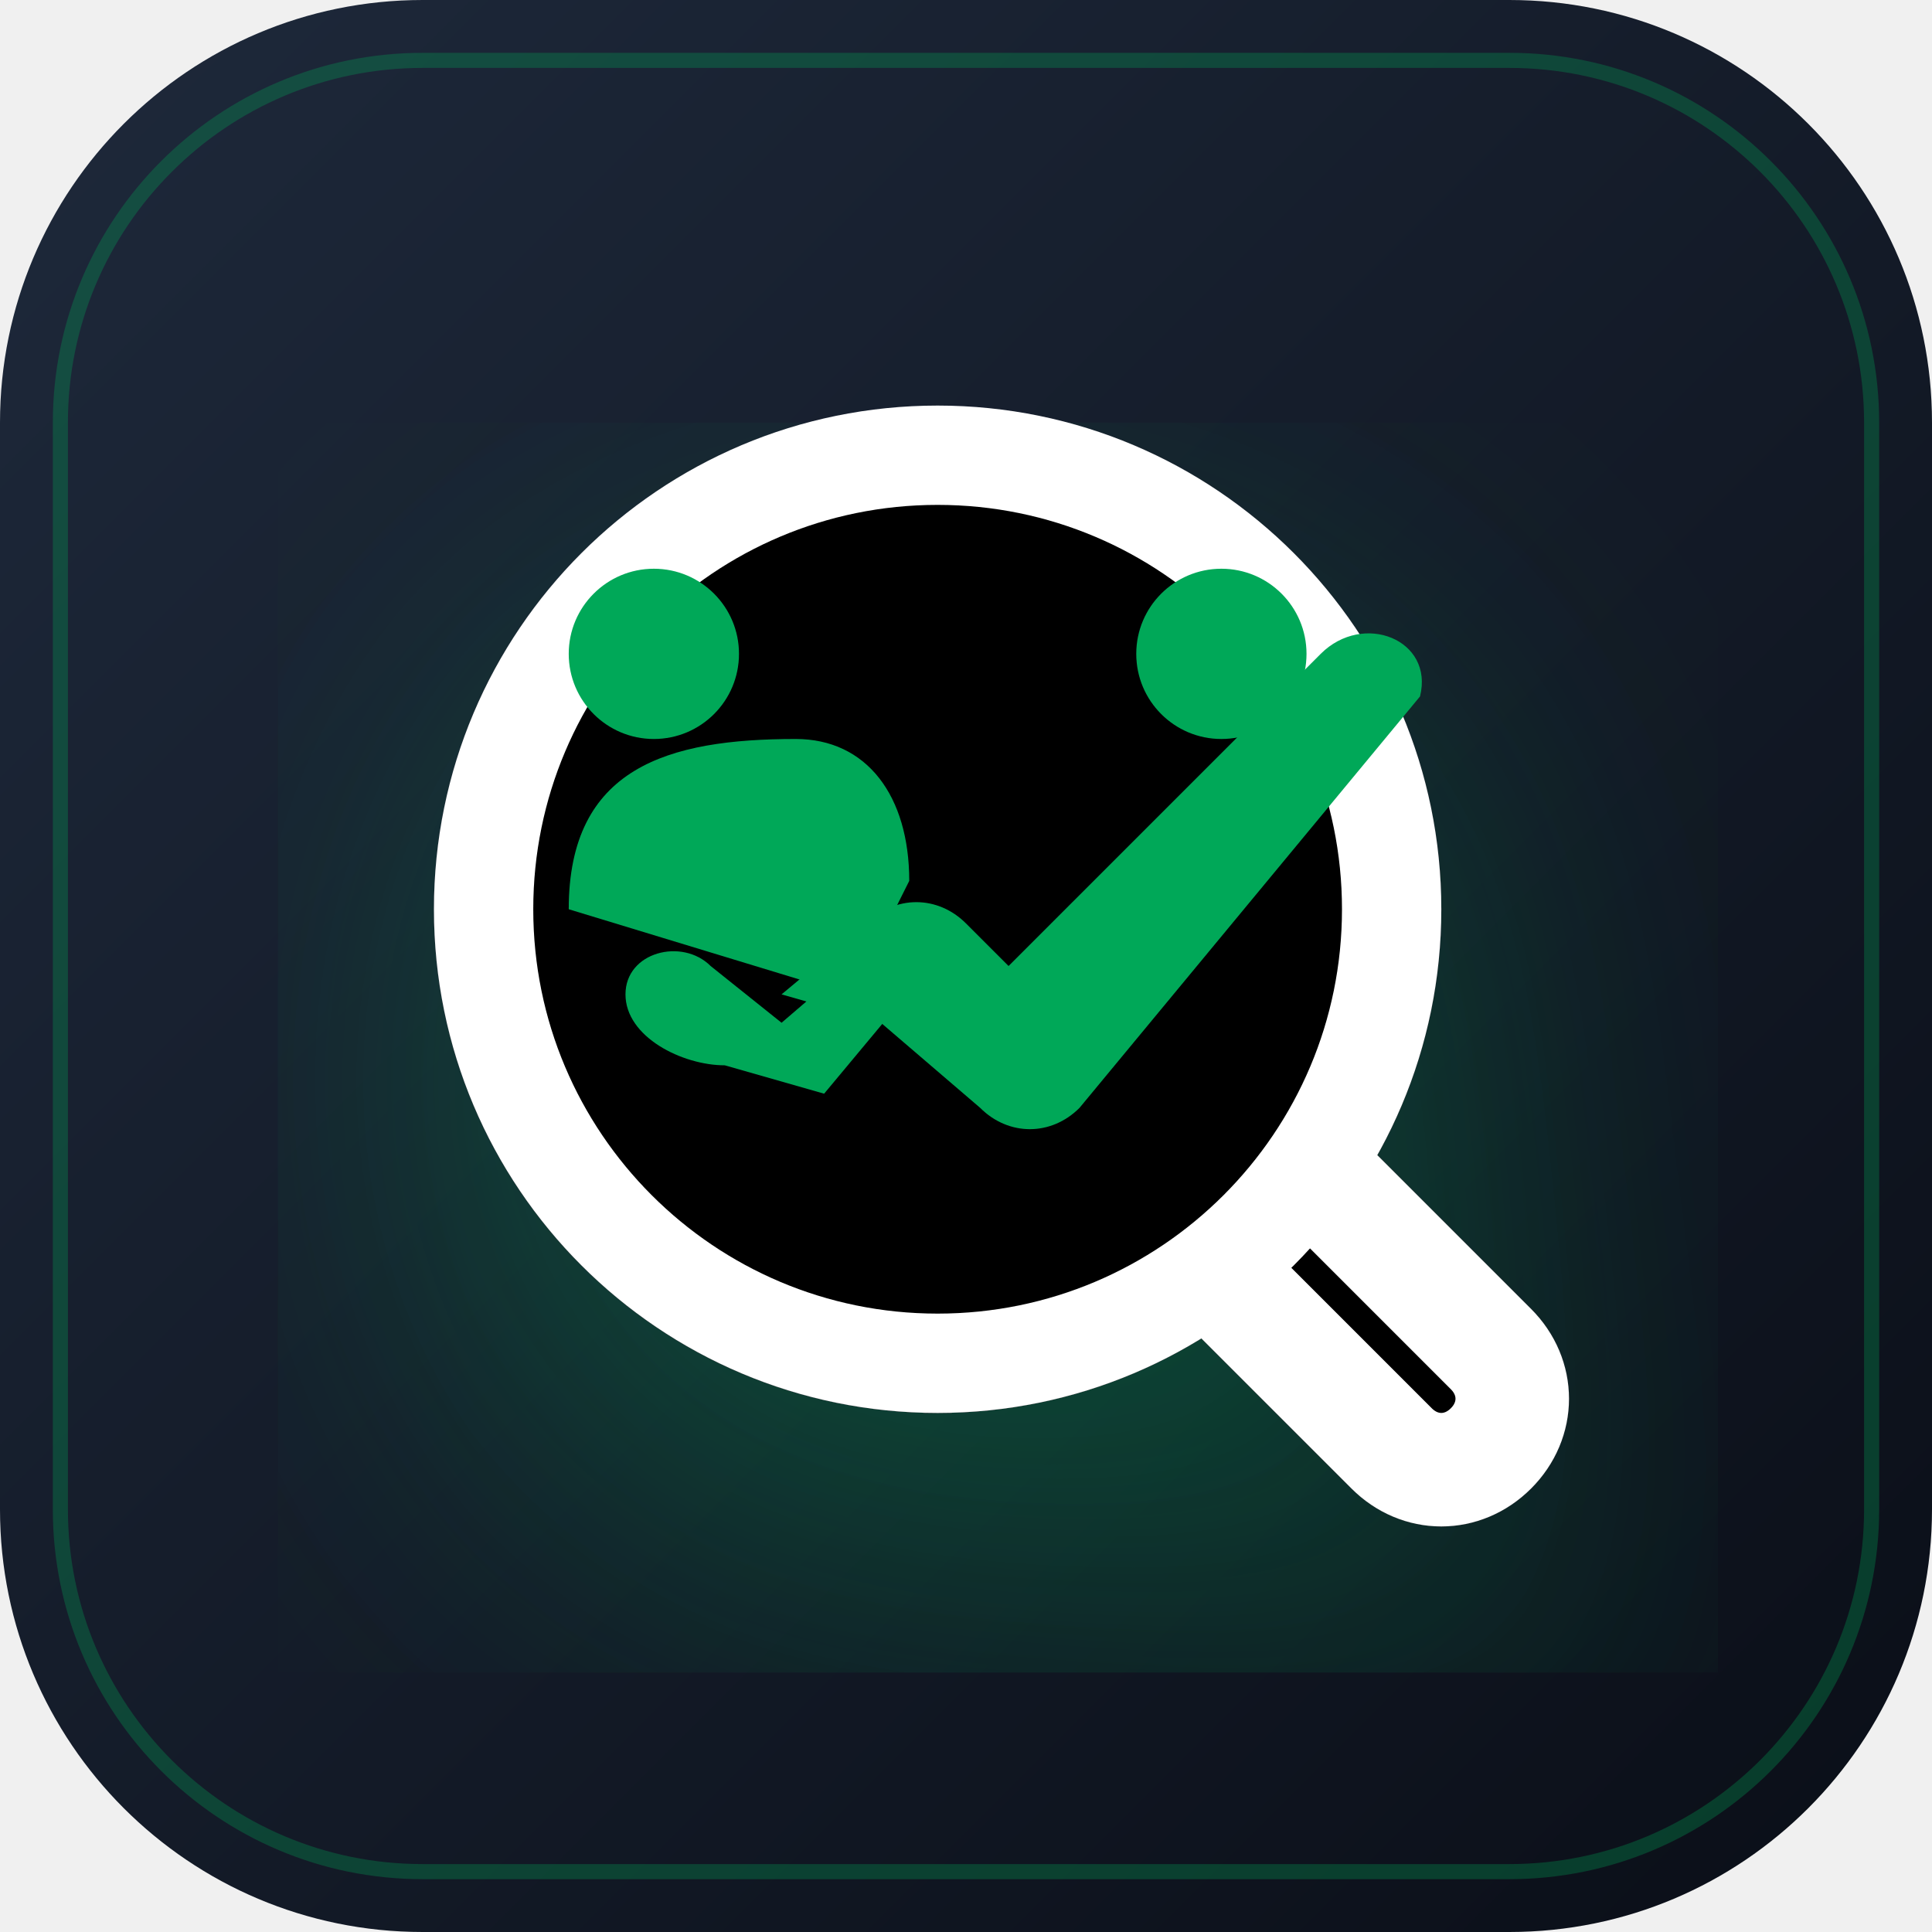
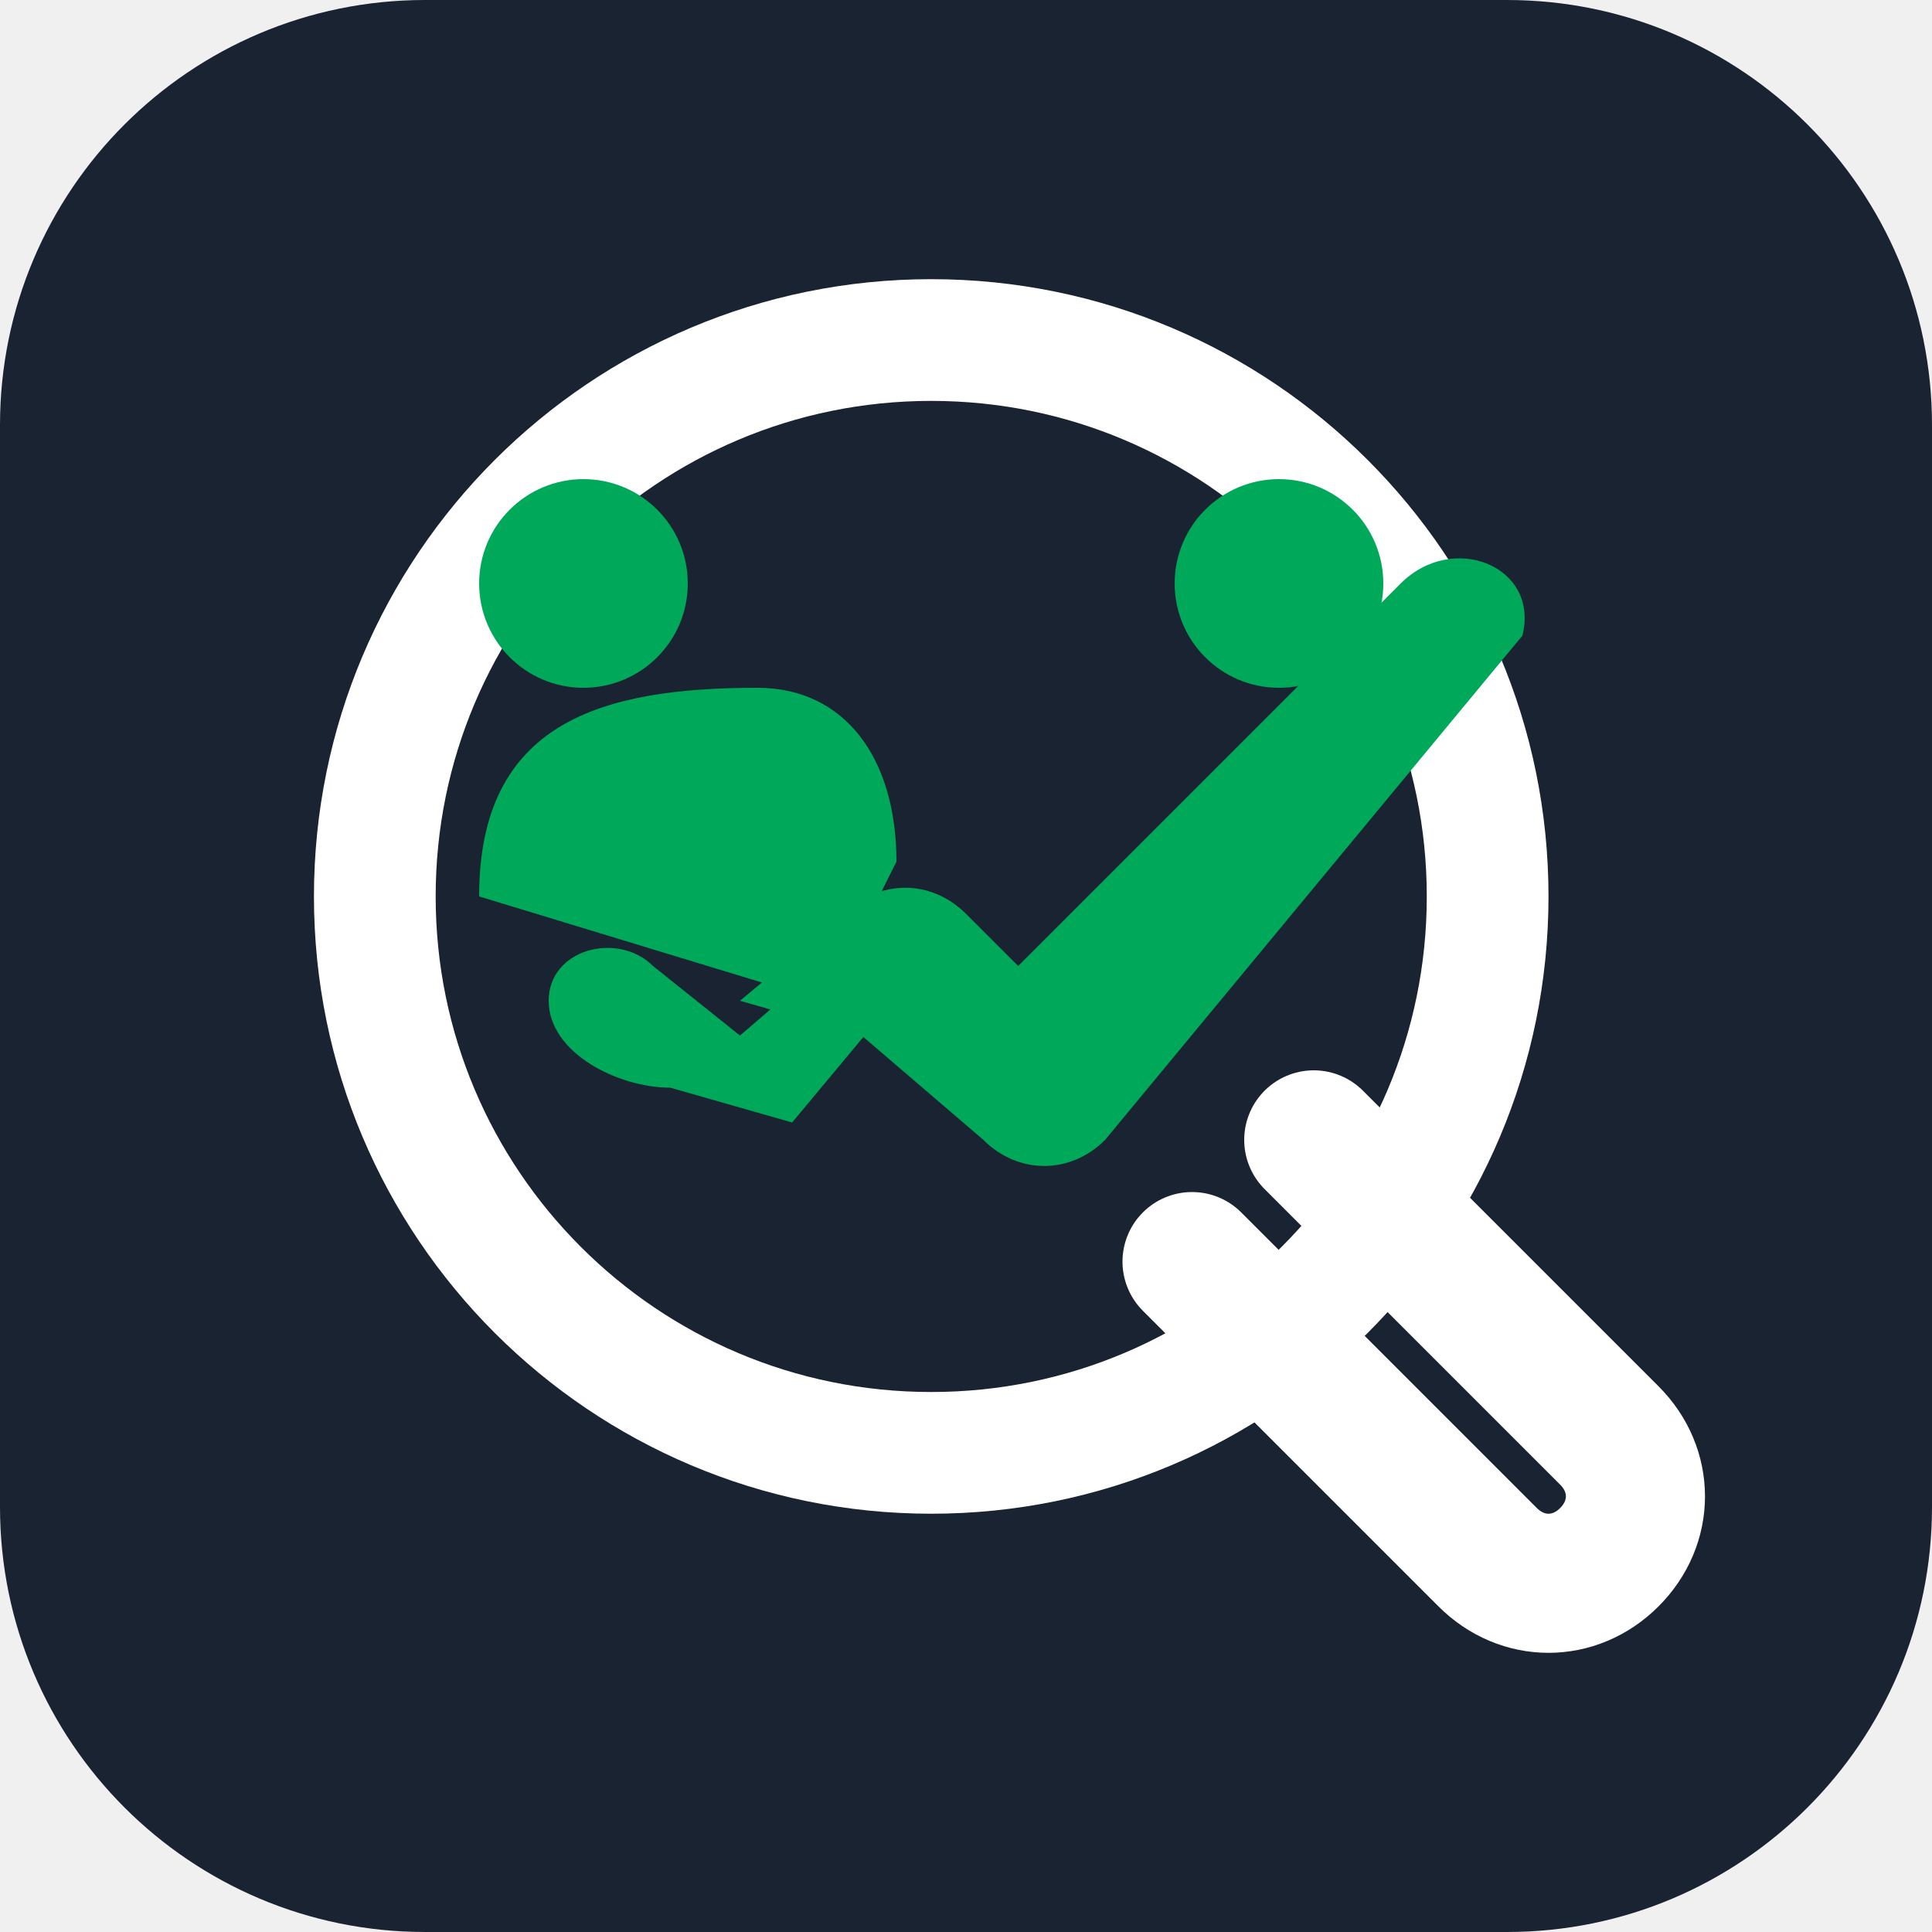
- <svg xmlns="http://www.w3.org/2000/svg" viewBox="0 0 512 512" width="512" height="512">
-   <defs>
-     <linearGradient id="bgGrad" x1="0%" y1="0%" x2="100%" y2="100%">
-       <stop offset="0%" stop-color="#1E293B" />
-       <stop offset="100%" stop-color="#0A0E17" />
-     </linearGradient>
-     <filter id="glowShadow" x="-20%" y="-20%" width="140%" height="140%">
-       <feDropShadow dx="0" dy="12" stdDeviation="16" flood-color="#00A859" flood-opacity="0.35" />
-     </filter>
-   </defs>
-   <rect width="512" height="512" rx="112" fill="url(#bgGrad)" />
-   <rect x="16" y="16" width="480" height="480" rx="96" fill="none" stroke="#00A859" stroke-width="4" stroke-opacity="0.3" />
-   <g transform="translate(68, 68) scale(3.76)" filter="url(#glowShadow)">
+ <svg xmlns="http://www.w3.org/2000/svg" viewBox="0 0 100 100" fill="none">
+   <rect width="100" height="100" rx="22" fill="#1A2332" />
+   <g transform="translate(5, 5) scale(0.9)">
    <path d="M63 67 L80 84 C82 86 85 86 87 84 C89 82 89 79 87 77 L70 60" stroke="#FFFFFF" stroke-width="8" stroke-linecap="round" stroke-linejoin="round" />
    <circle cx="48" cy="46" r="32" stroke="#FFFFFF" stroke-width="7" />
    <circle cx="28" cy="28" r="6" fill="#00A859" />
    <circle cx="68" cy="28" r="6" fill="#00A859" />
    <path d="M22 46 C22 36 29 34 38 34 C43 34 46 38 46 44 L44 48 L37 54 L32 50 C30 48 26 49 26 52 C26 55 30 57 33 57 L40 59 L45 53" fill="#00A859" />
    <path d="M37 52 L43 47 C45 45 48 45 50 47 L53 50 L75 28 C78 25 83 27 82 31 L58 60 C56 62 53 62 51 60 L44 54 Z" fill="#00A859" />
  </g>
</svg>
